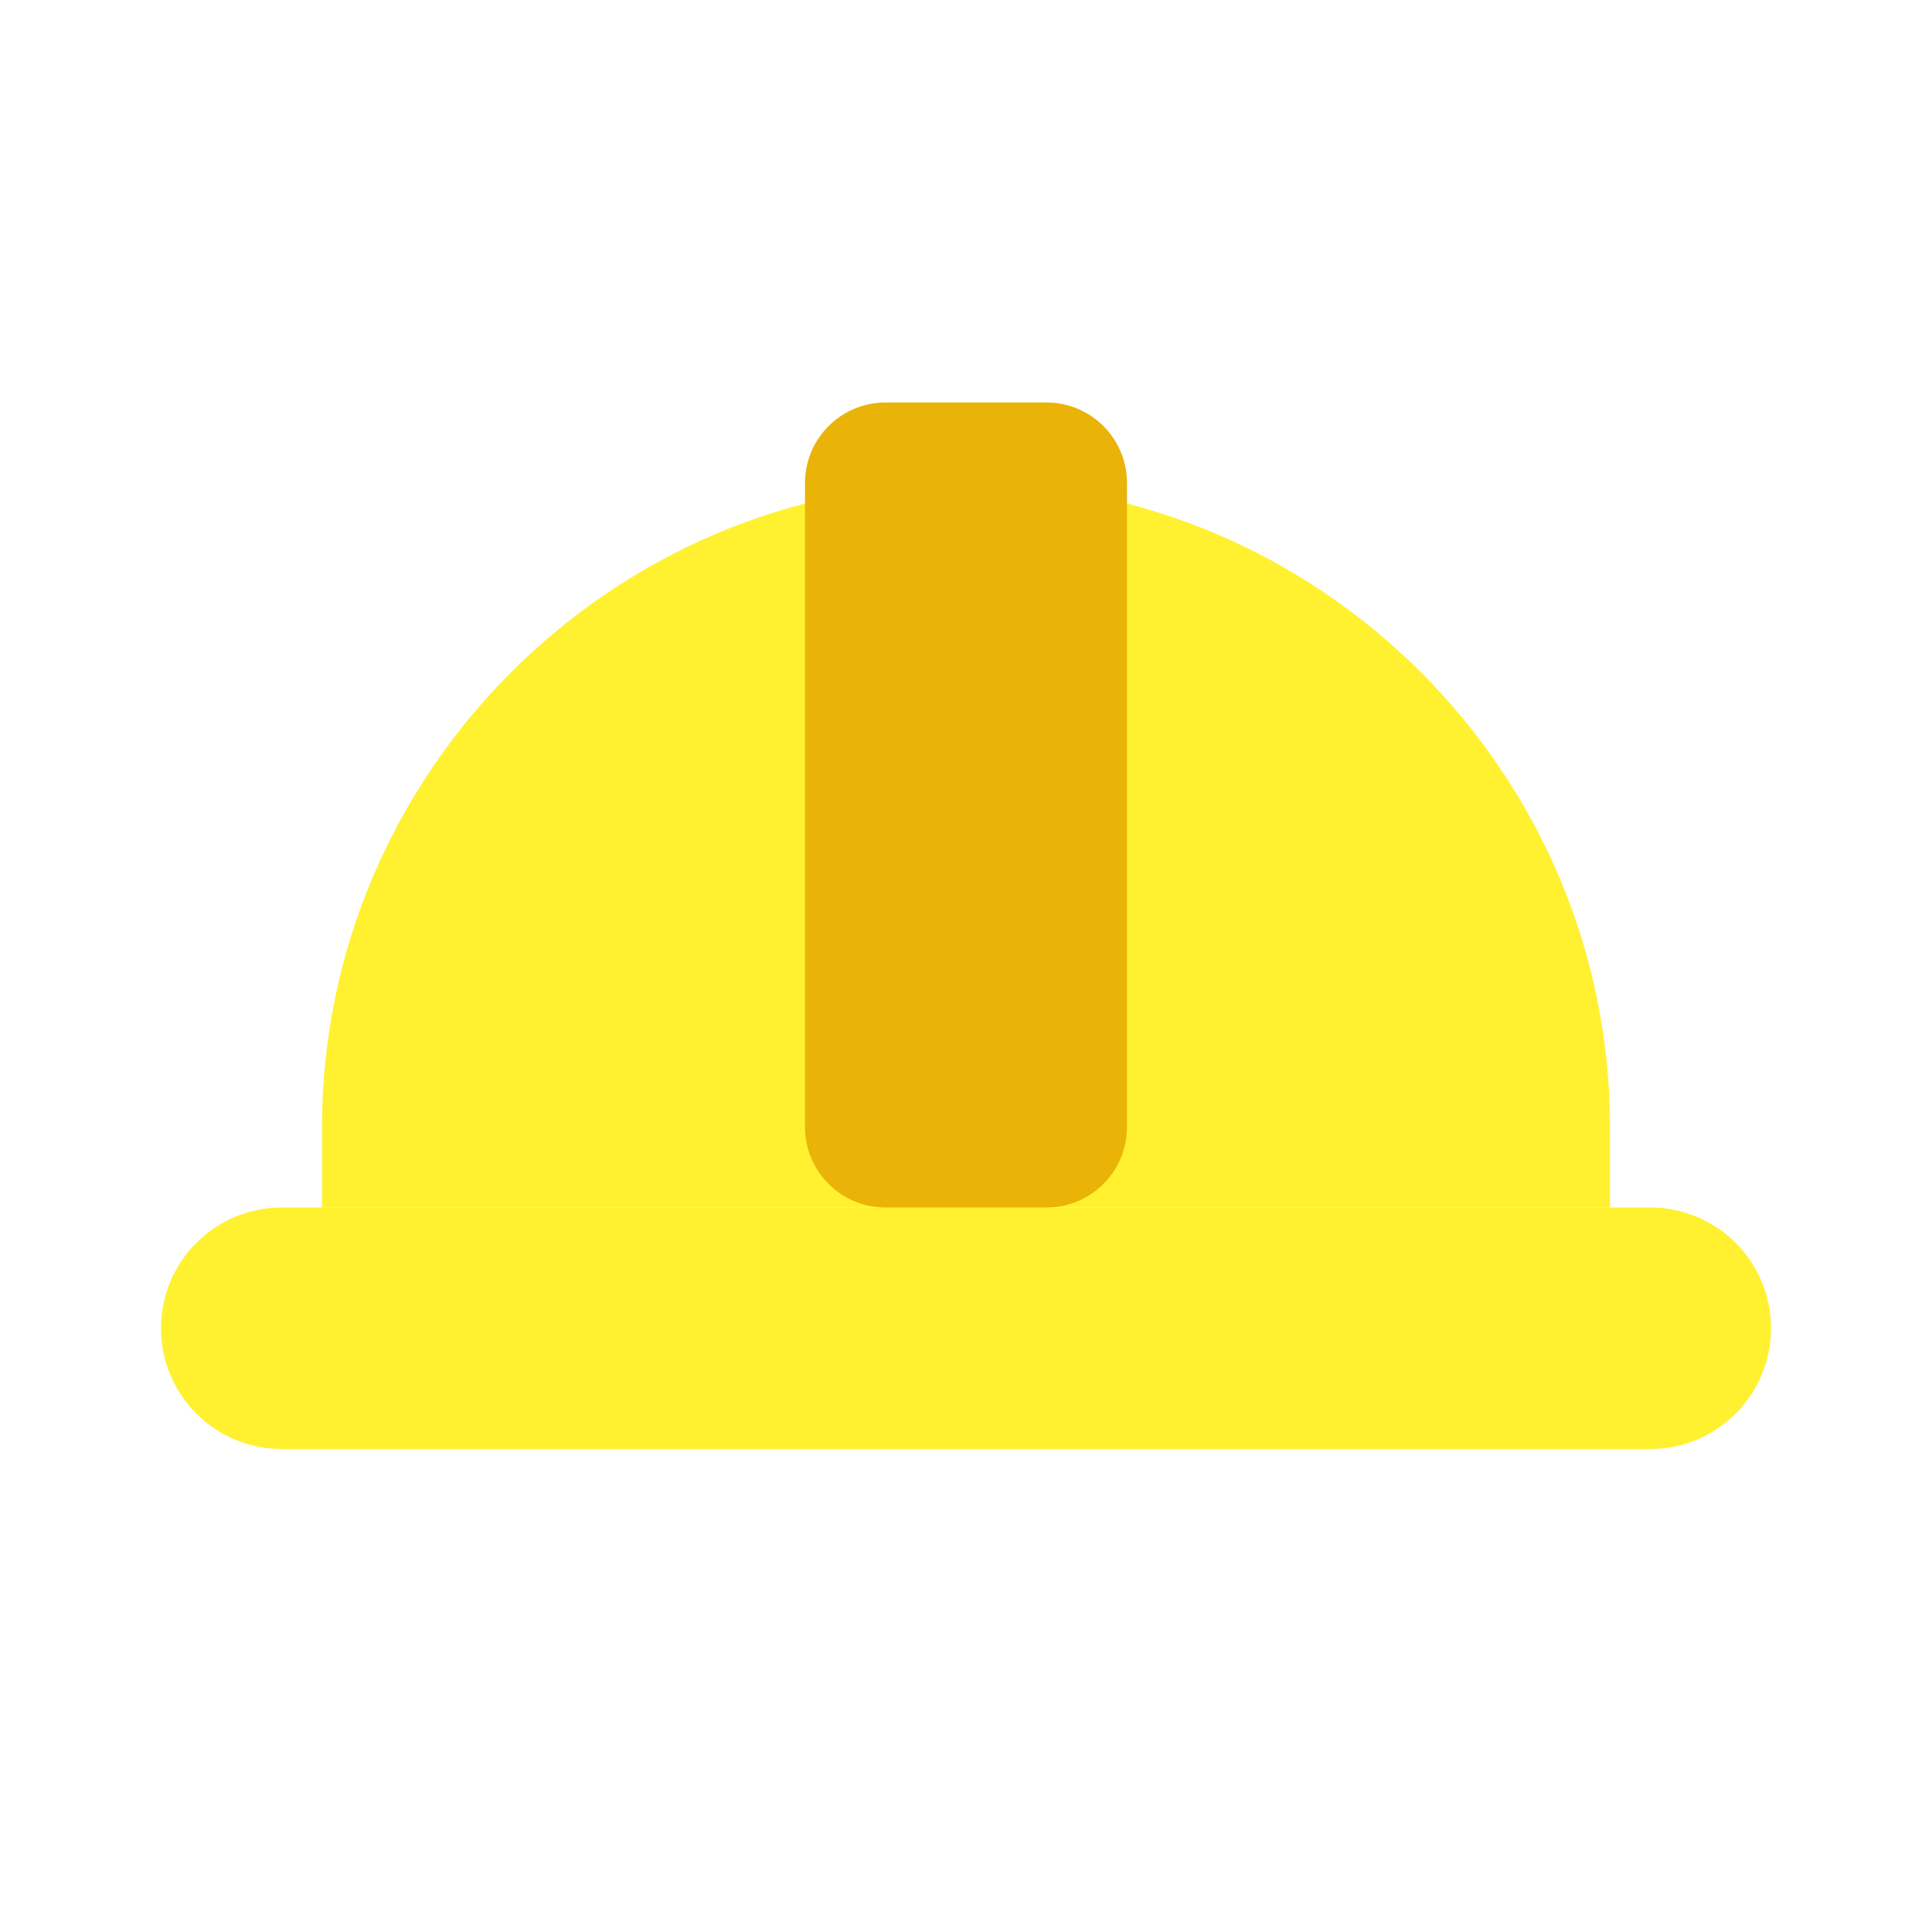
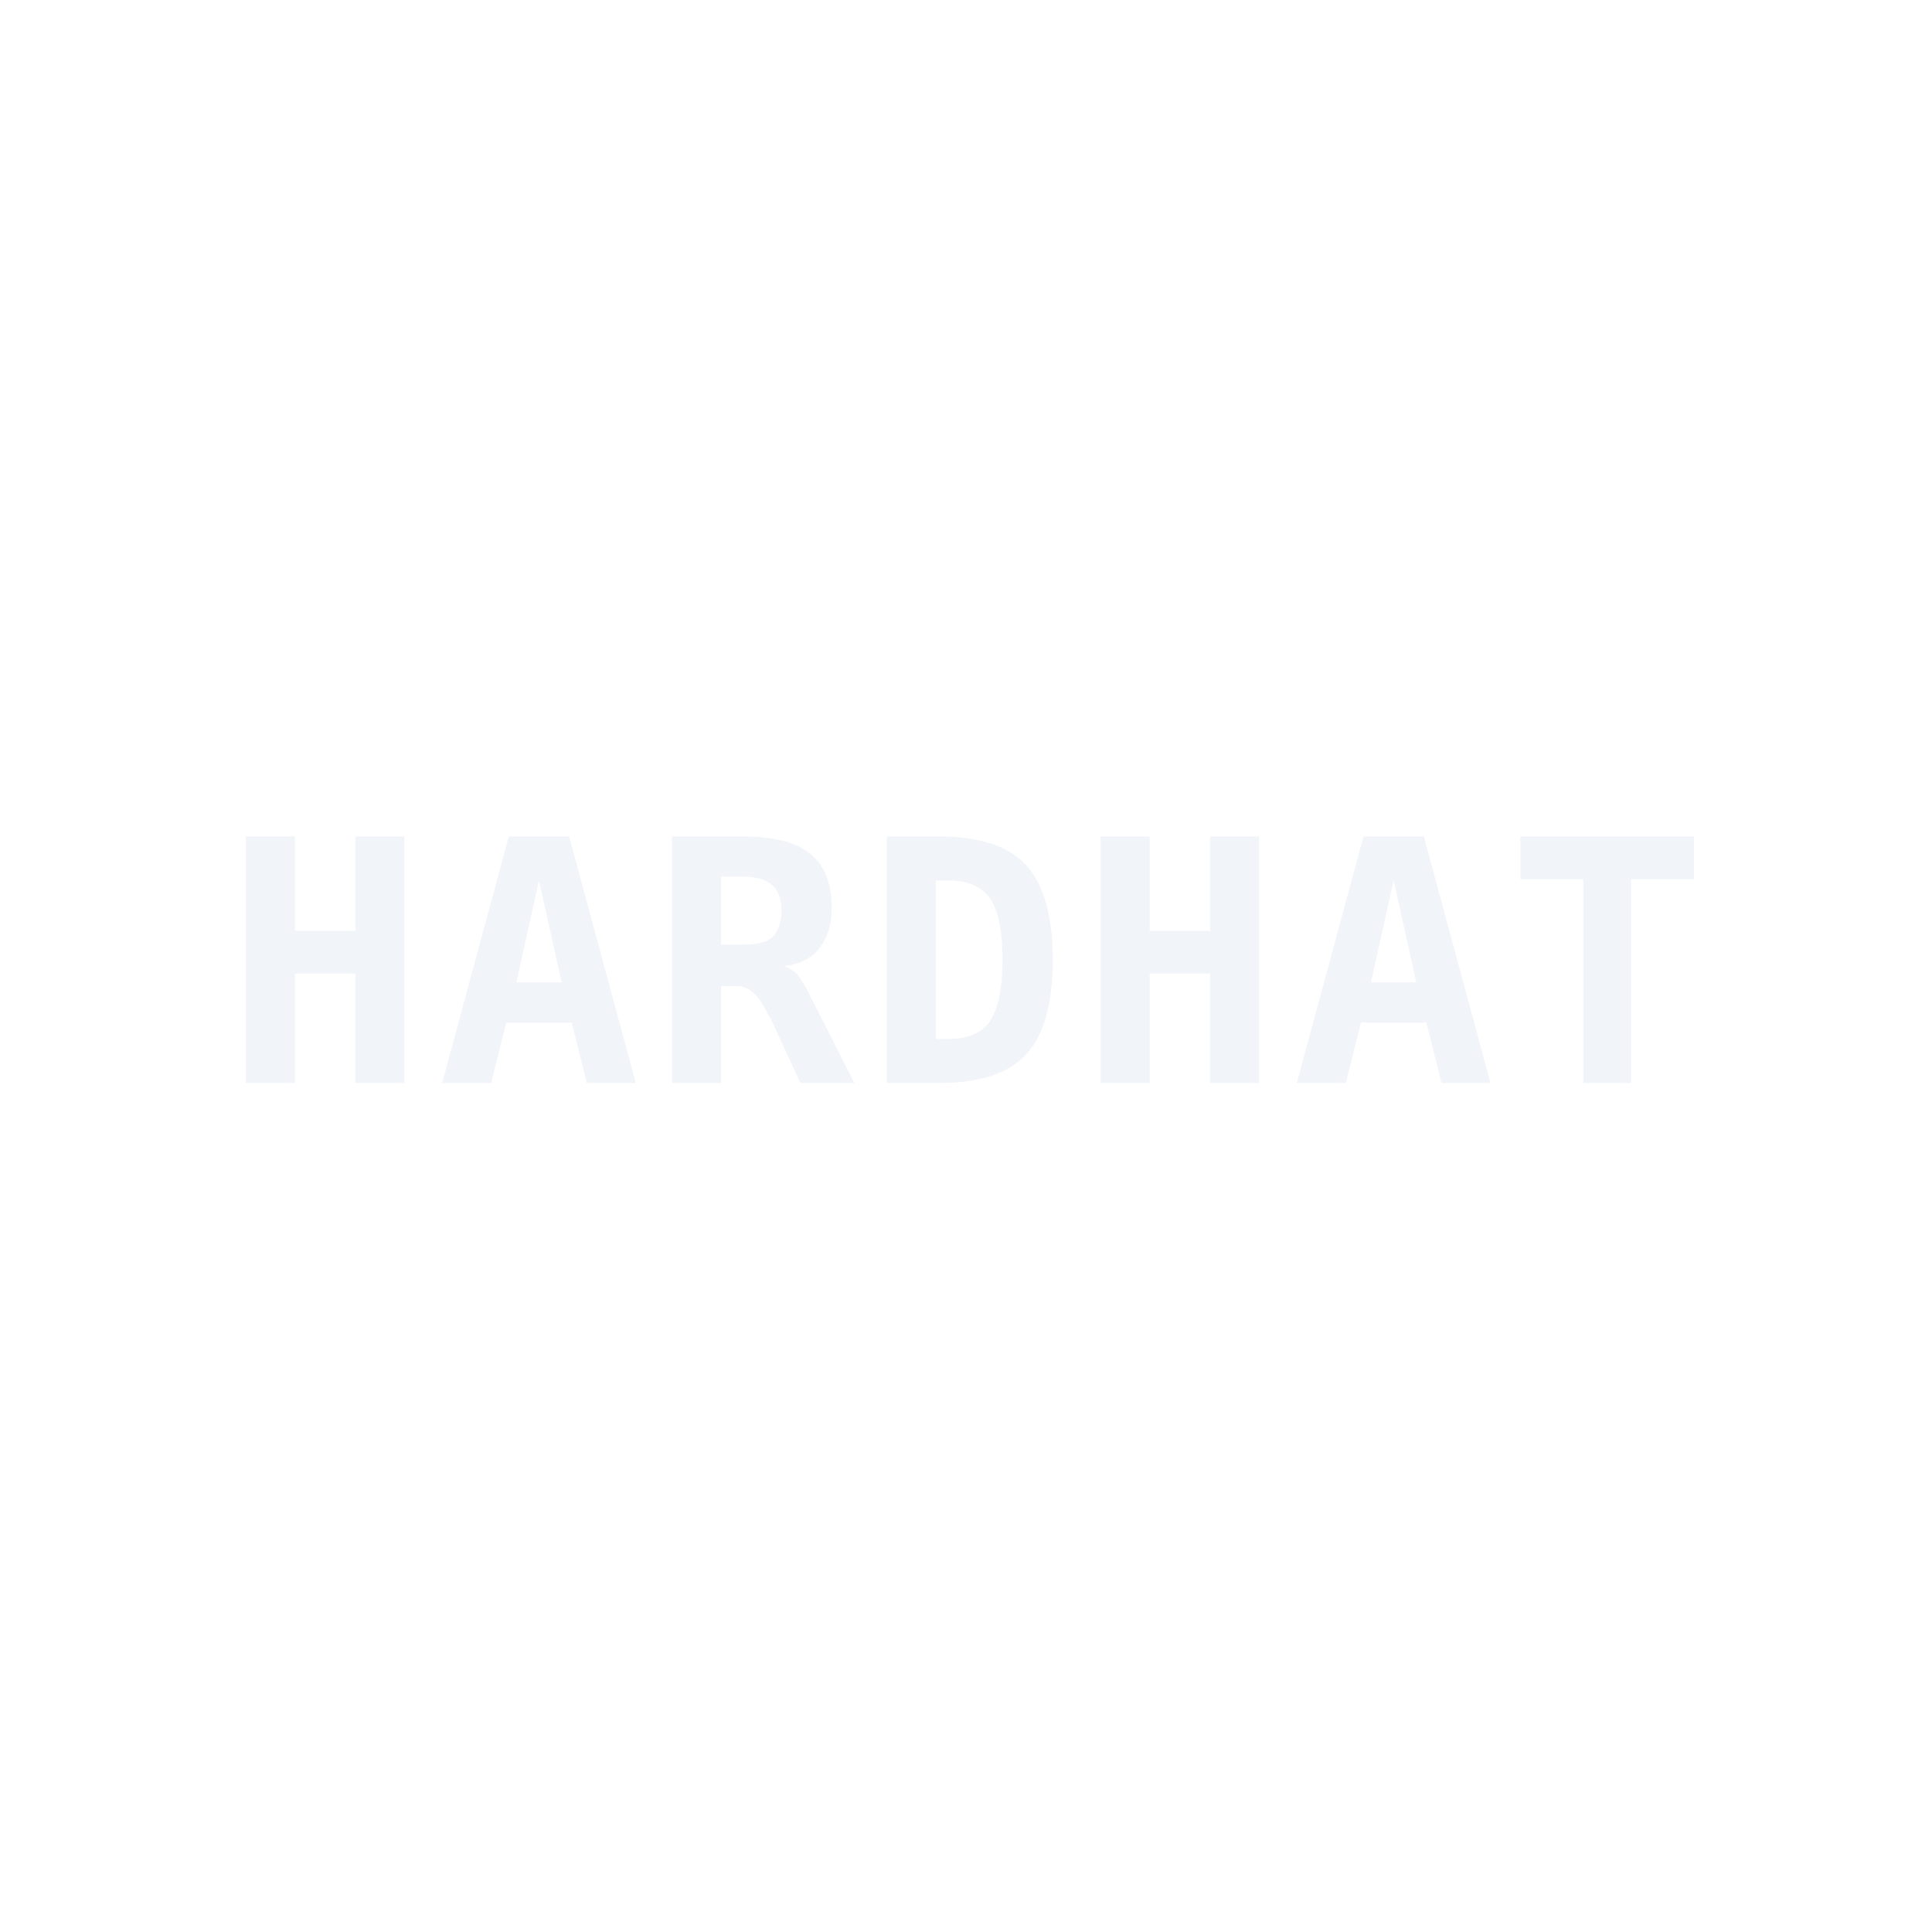
- <svg xmlns="http://www.w3.org/2000/svg" viewBox="0 0 24 24" fill="none">
-   <path d="M4 14c0-4.4 3.6-8 8-8s8 3.6 8 8v1H4v-1z" fill="#FFF130" />
-   <rect x="2" y="15" width="20" height="3" rx="1.5" fill="#FFF130" />
-   <rect x="10" y="5" width="4" height="10" rx="1" fill="#EAB308" />
+ <svg xmlns="http://www.w3.org/2000/svg" viewBox="0 0 24 24" width="24" height="24" fill="none">
+   <text x="12" y="12" text-anchor="middle" dominant-baseline="central" font-family="ui-monospace, SFMono-Regular, Menlo, Monaco, Consolas, monospace" font-size="4.2" font-weight="600" letter-spacing="0.03em" fill="#F1F5F9">HARDHAT</text>
</svg>
